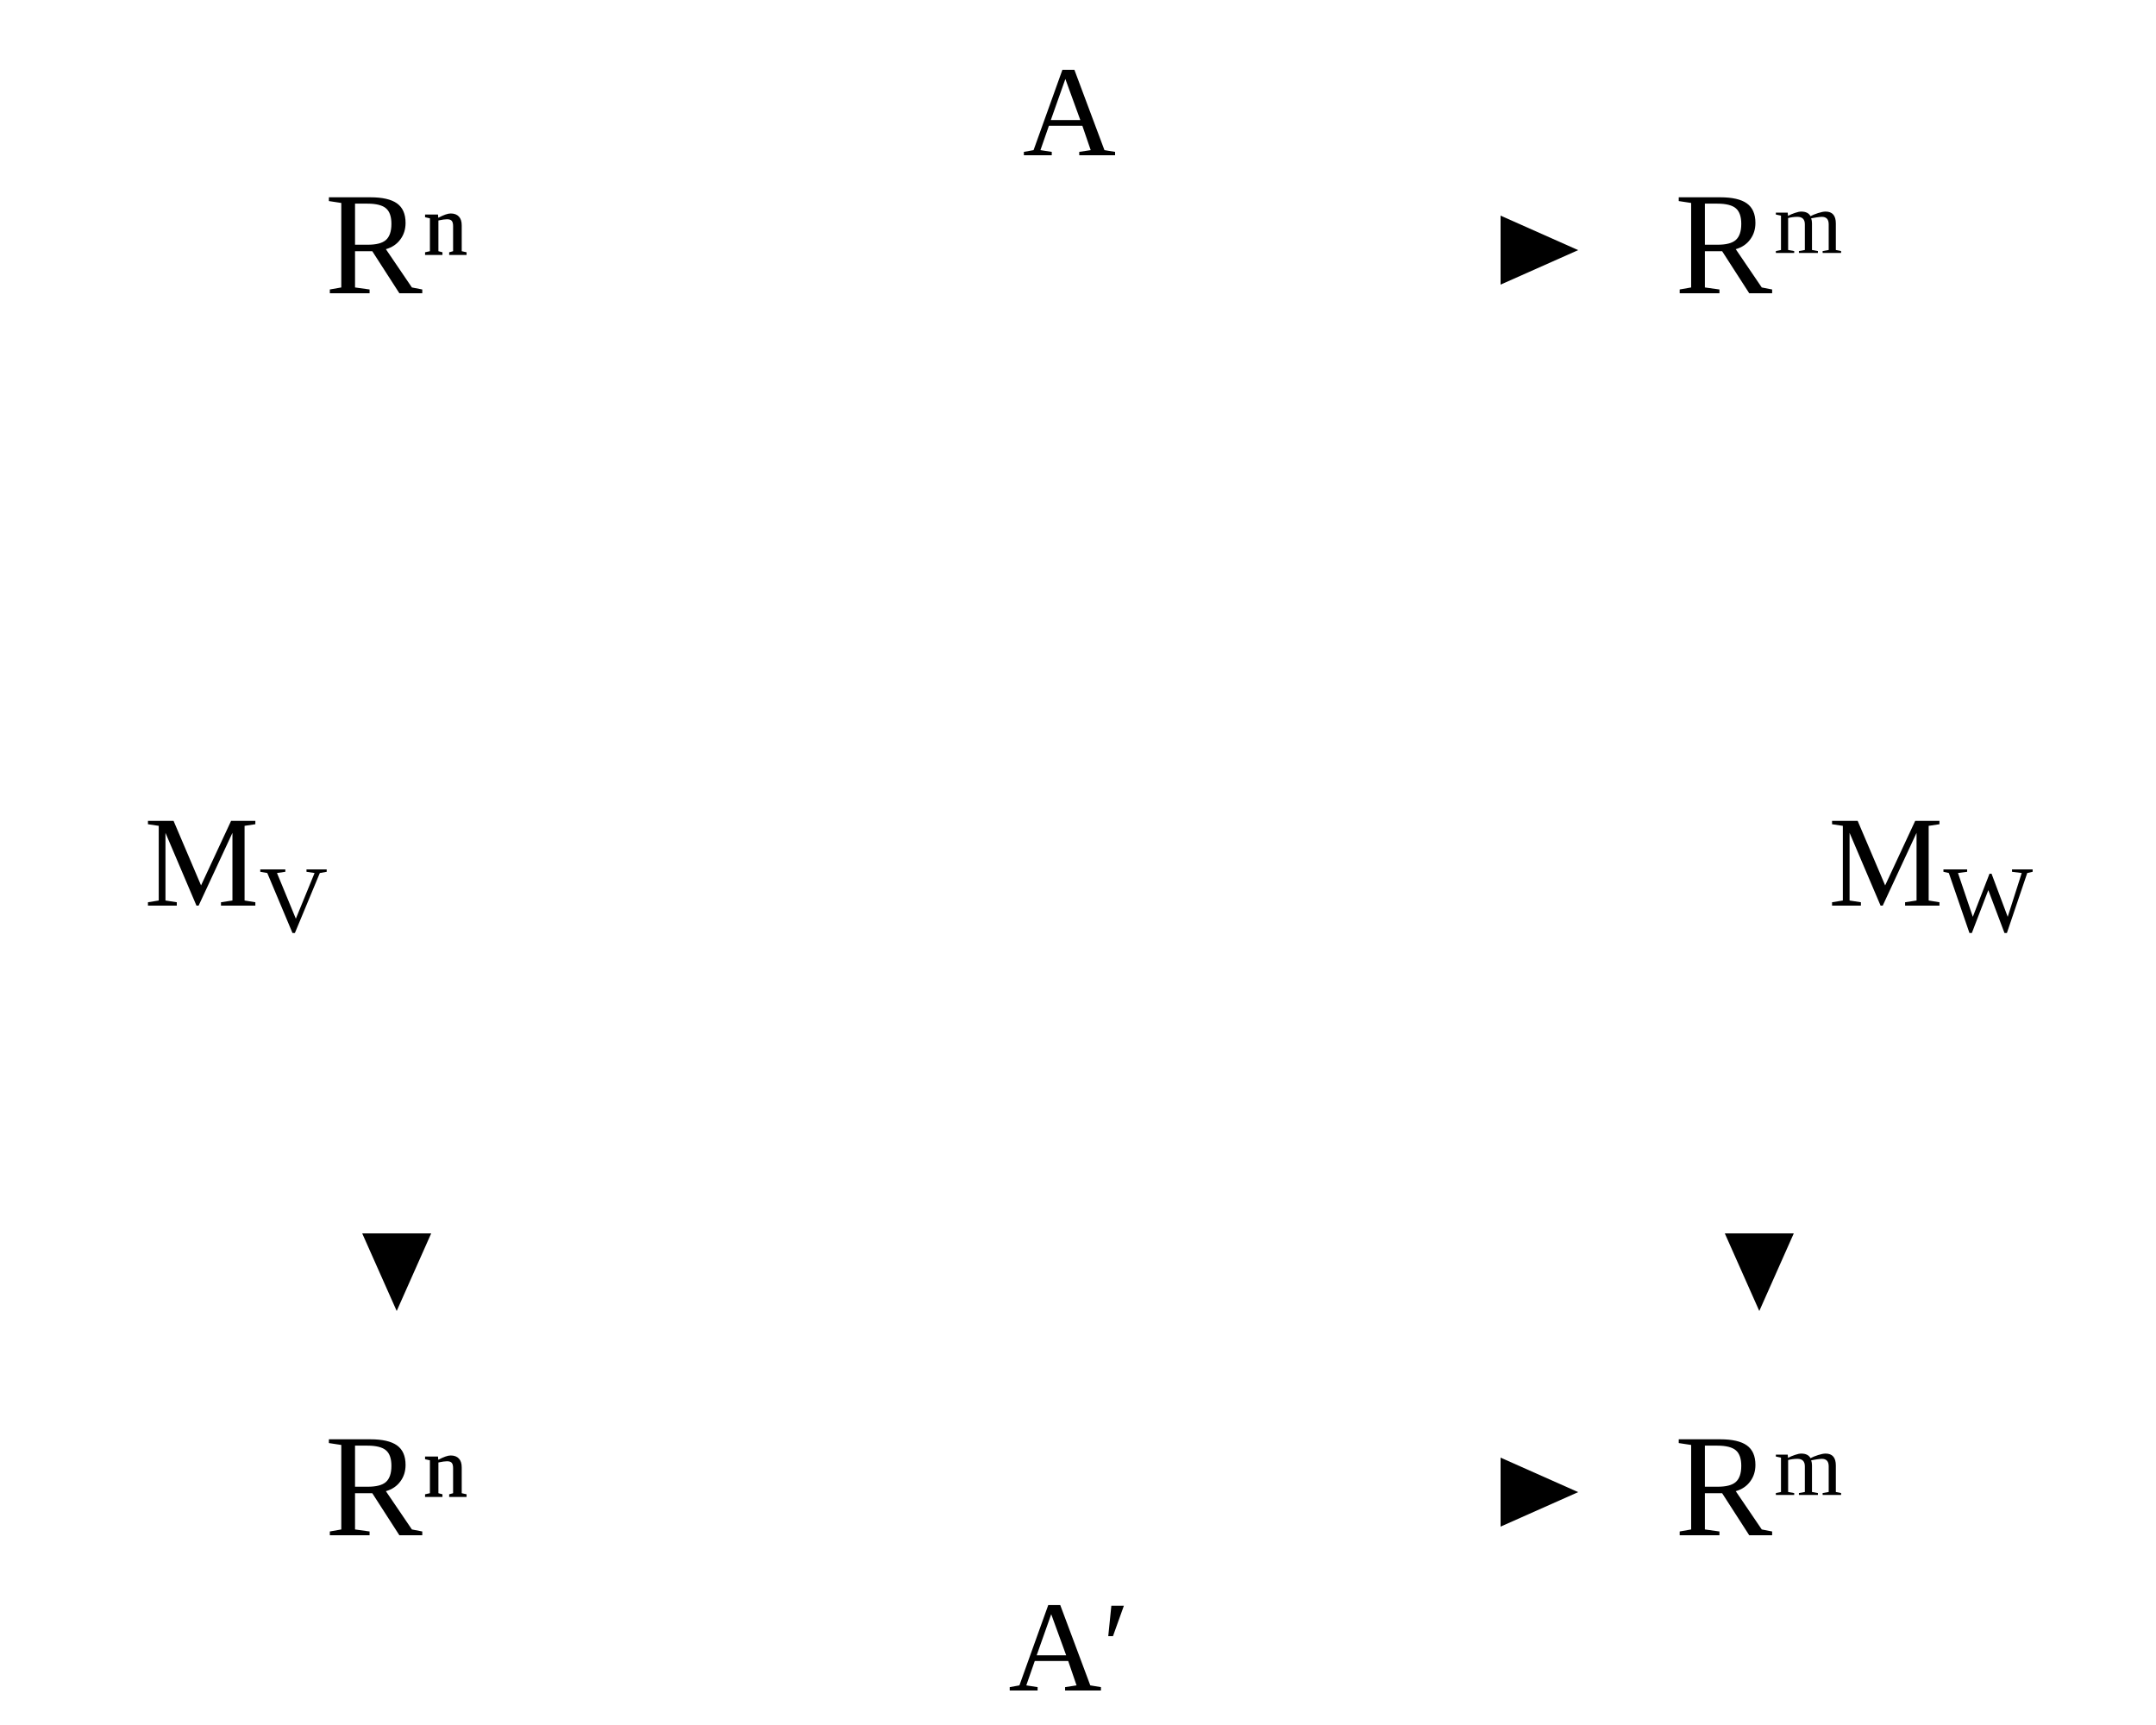
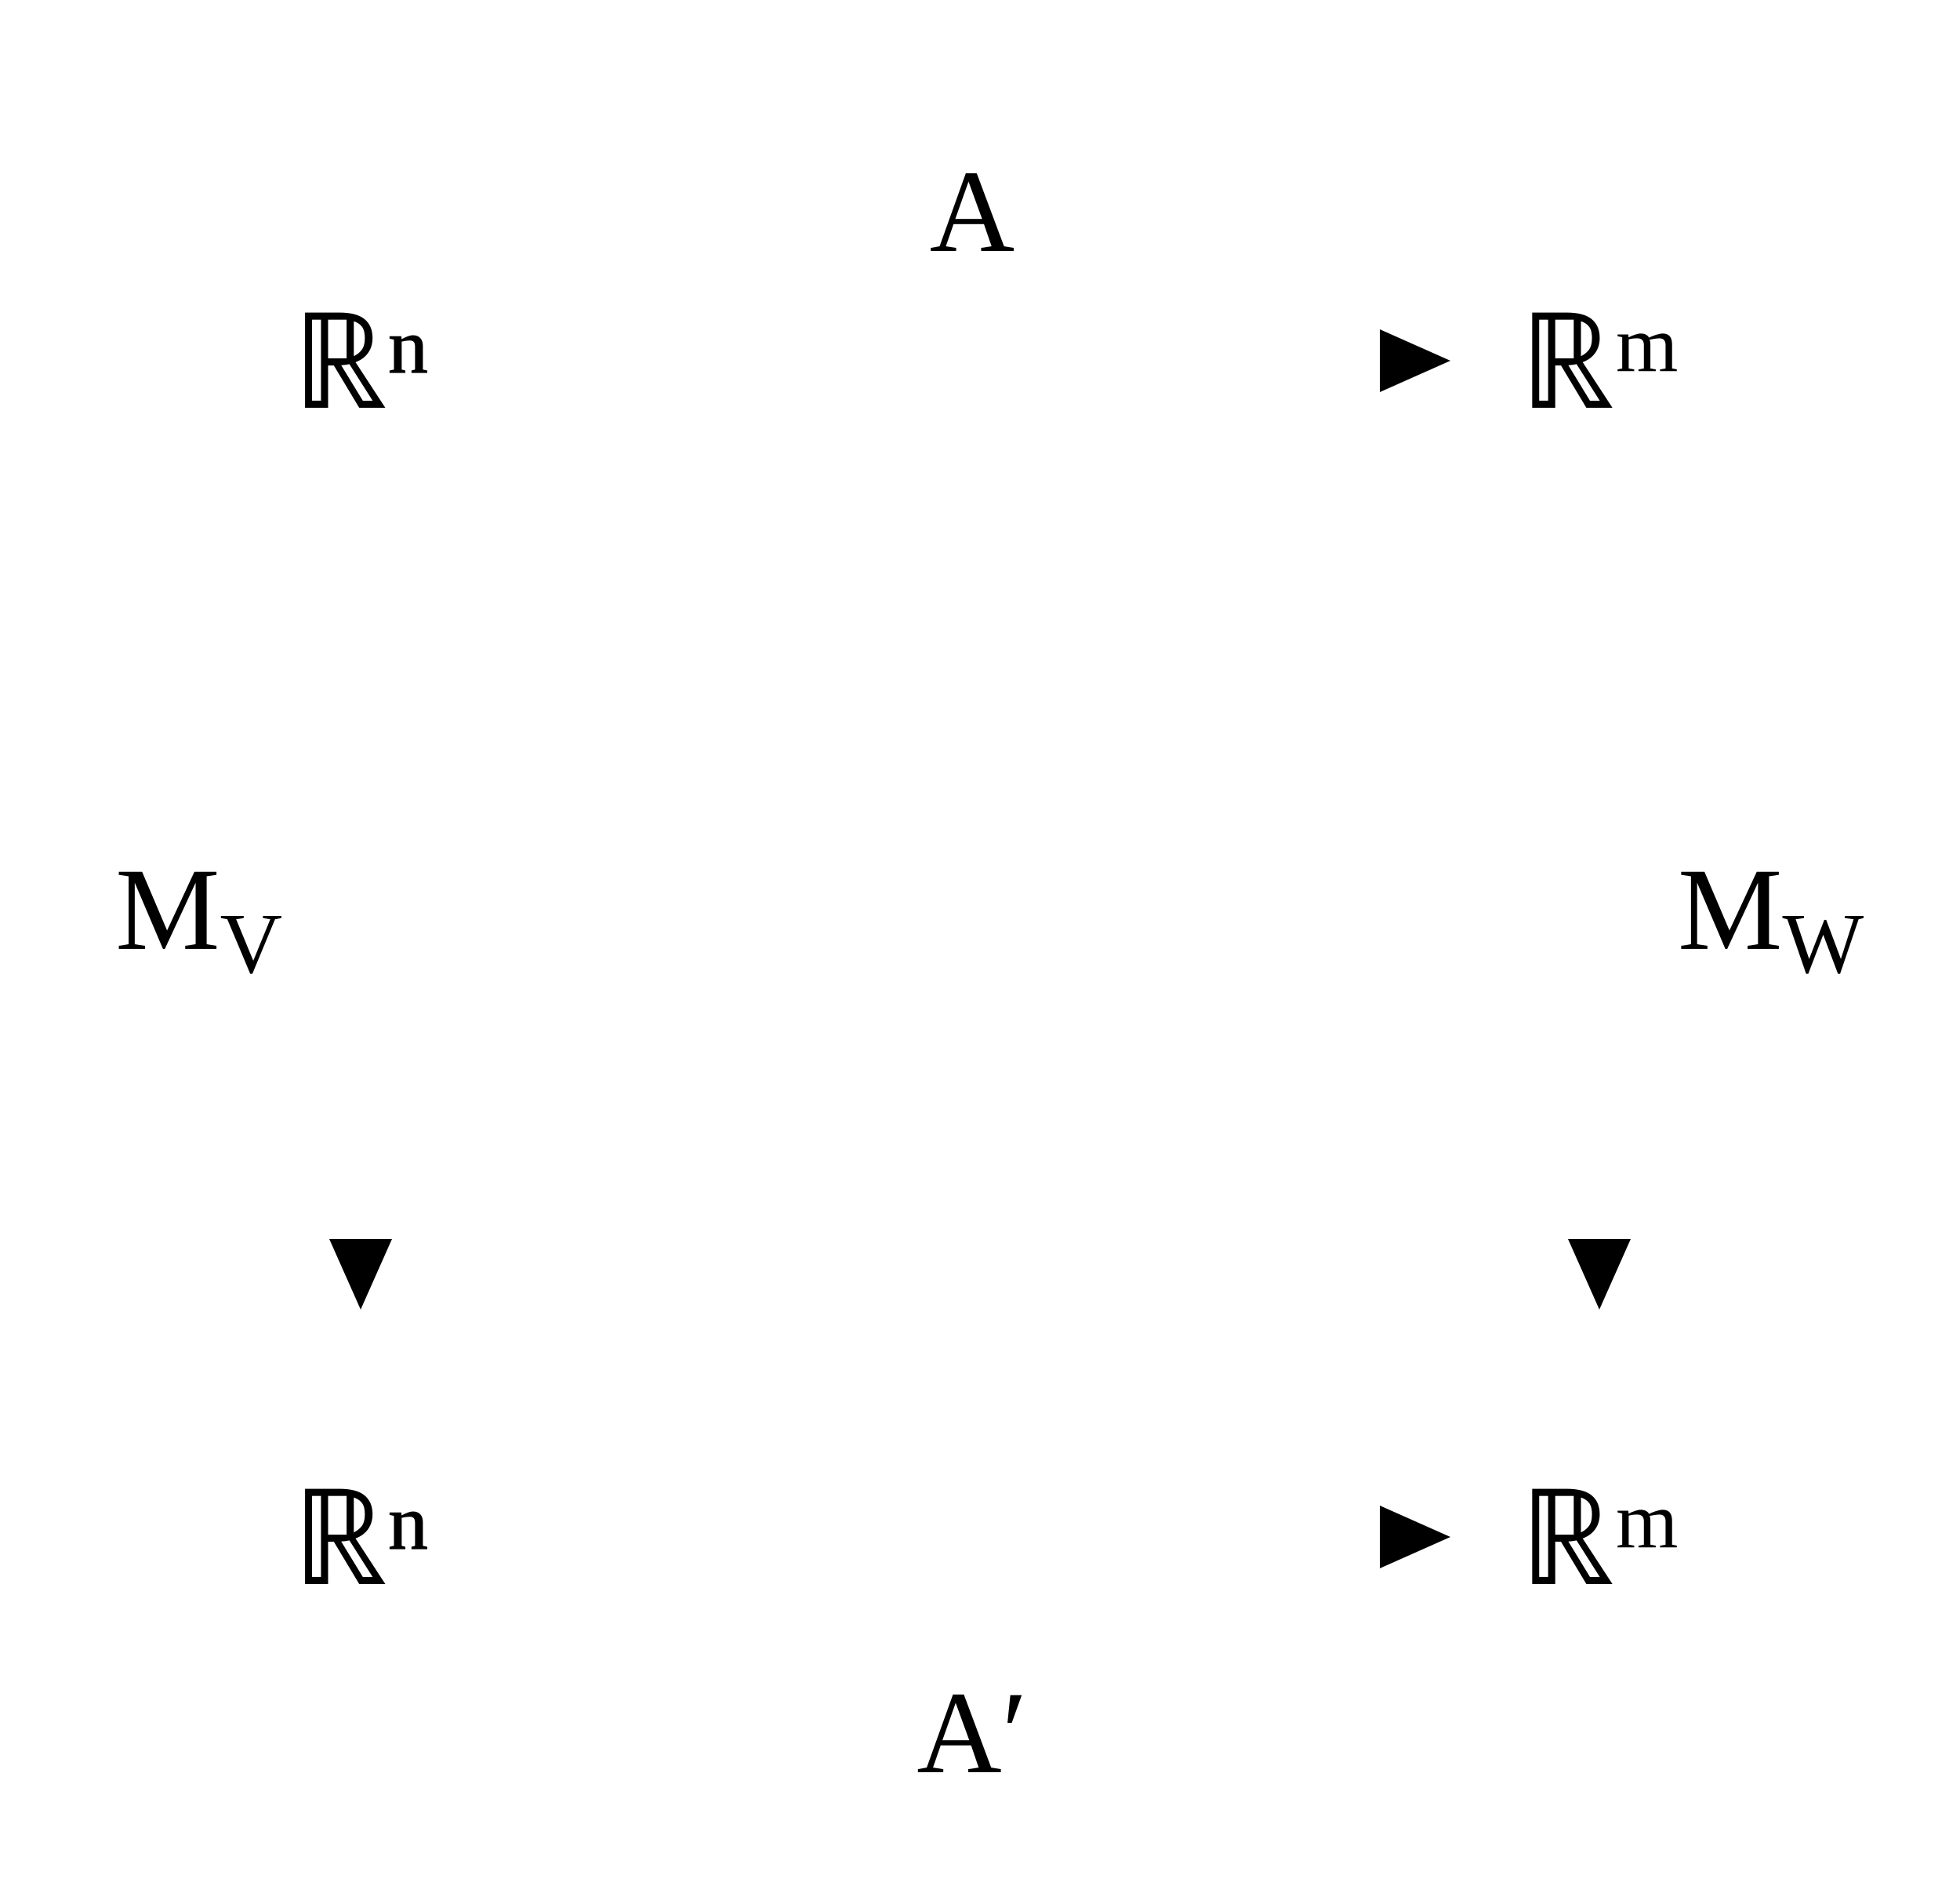
- <svg viewBox="0 0 250 200" width="250" role="img" aria-label="Коммутативный квадрат замены базиса: сверху и снизу одно отображение в двух матричных записях, по бокам матрицы перехода">
-   <text class="s-txt" x="46" y="34" text-anchor="middle" font-size="17">Rⁿ</text>
-   <text class="s-txt" x="204" y="34" text-anchor="middle" font-size="17">Rᵐ</text>
-   <text class="s-txt" x="46" y="178" text-anchor="middle" font-size="17">Rⁿ</text>
-   <text class="s-txt" x="204" y="178" text-anchor="middle" font-size="17">Rᵐ</text>
-   <line class="s-thin" x1="72" y1="29" x2="176" y2="29" />
-   <path class="s-ar-m" d="M174,25 l9,4 -9,4 z" />
-   <line class="s-thin" x1="72" y1="173" x2="176" y2="173" />
-   <path class="s-ar-m" d="M174,169 l9,4 -9,4 z" />
-   <line class="s-thin" x1="46" y1="48" x2="46" y2="152" />
-   <path class="s-ar-m" d="M42,143 l4,9 4,-9 z" />
-   <line class="s-thin" x1="204" y1="48" x2="204" y2="152" />
-   <path class="s-ar-m" d="M200,143 l4,9 4,-9 z" />
-   <text class="s-txt-m" x="124" y="18" text-anchor="middle" font-size="15">A</text>
-   <text class="s-txt-m" x="124" y="196" text-anchor="middle" font-size="15">A′</text>
-   <text class="s-txt-m" x="38" y="105" text-anchor="end" font-size="15">M<tspan dy="3" font-size="11">V</tspan>
+ <svg viewBox="0 0 250 240" role="img" aria-label="Квадрат замены базиса: сверху и снизу одно и то же отображение в двух матричных записях A и A штрих, по бокам матрицы перехода между базисами">
+   <text class="s-txt" x="46" y="52" text-anchor="middle" font-size="17">ℝⁿ</text>
+   <text class="s-txt" x="204" y="52" text-anchor="middle" font-size="17">ℝᵐ</text>
+   <text class="s-txt" x="46" y="202" text-anchor="middle" font-size="17">ℝⁿ</text>
+   <text class="s-txt" x="204" y="202" text-anchor="middle" font-size="17">ℝᵐ</text>
+   <line class="s-thin" x1="72" y1="46" x2="176" y2="46" />
+   <path class="s-ar-m" d="M176,42 l9,4 -9,4 z" />
+   <line class="s-thin" x1="72" y1="196" x2="176" y2="196" />
+   <path class="s-ar-m" d="M176,192 l9,4 -9,4 z" />
+   <line class="s-thin" x1="46" y1="68" x2="46" y2="167" />
+   <path class="s-ar-m" d="M42,158 l4,9 4,-9 z" />
+   <line class="s-thin" x1="204" y1="68" x2="204" y2="167" />
+   <path class="s-ar-m" d="M200,158 l4,9 4,-9 z" />
+   <text class="s-txt-m" x="124" y="32" text-anchor="middle" font-size="15">A</text>
+   <text class="s-txt-m" x="124" y="226" text-anchor="middle" font-size="15">A′</text>
+   <text class="s-txt-m" x="36" y="121" text-anchor="end" font-size="15">M<tspan dy="3" font-size="11">V</tspan>
  </text>
-   <text class="s-txt-m" x="212" y="105" font-size="15">M<tspan dy="3" font-size="11">W</tspan>
+   <text class="s-txt-m" x="214" y="121" font-size="15">M<tspan dy="3" font-size="11">W</tspan>
  </text>
</svg>
